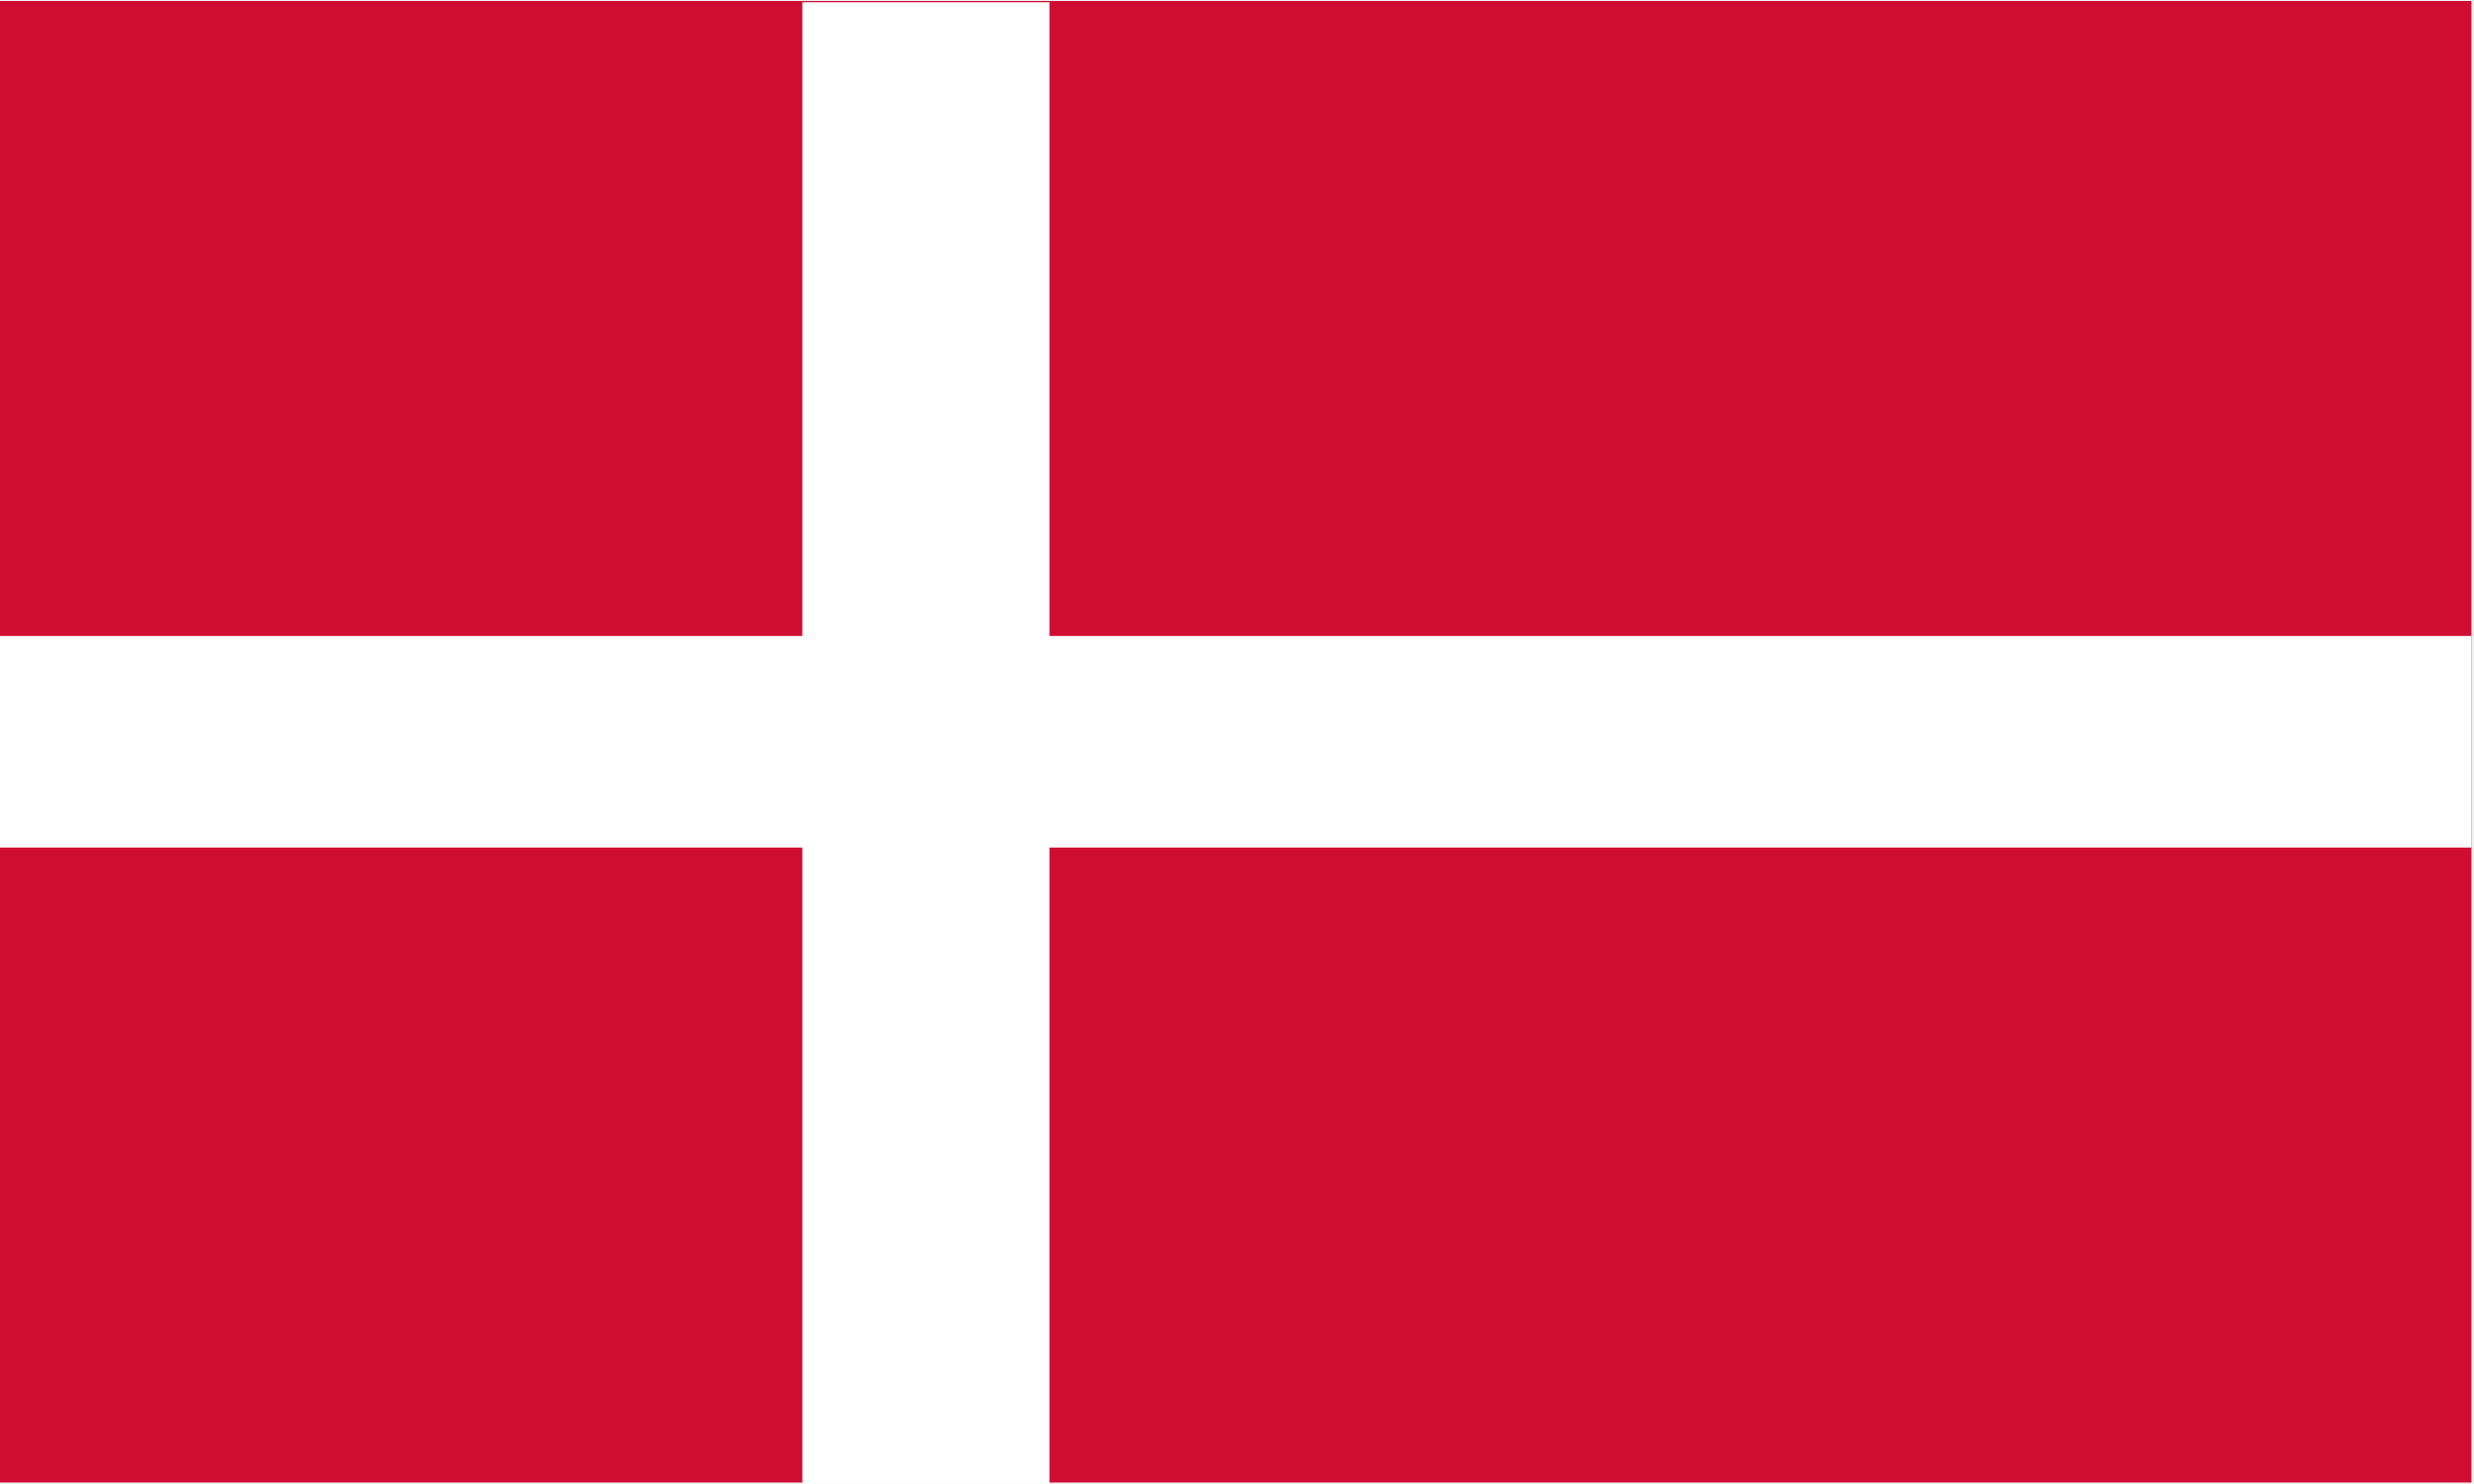
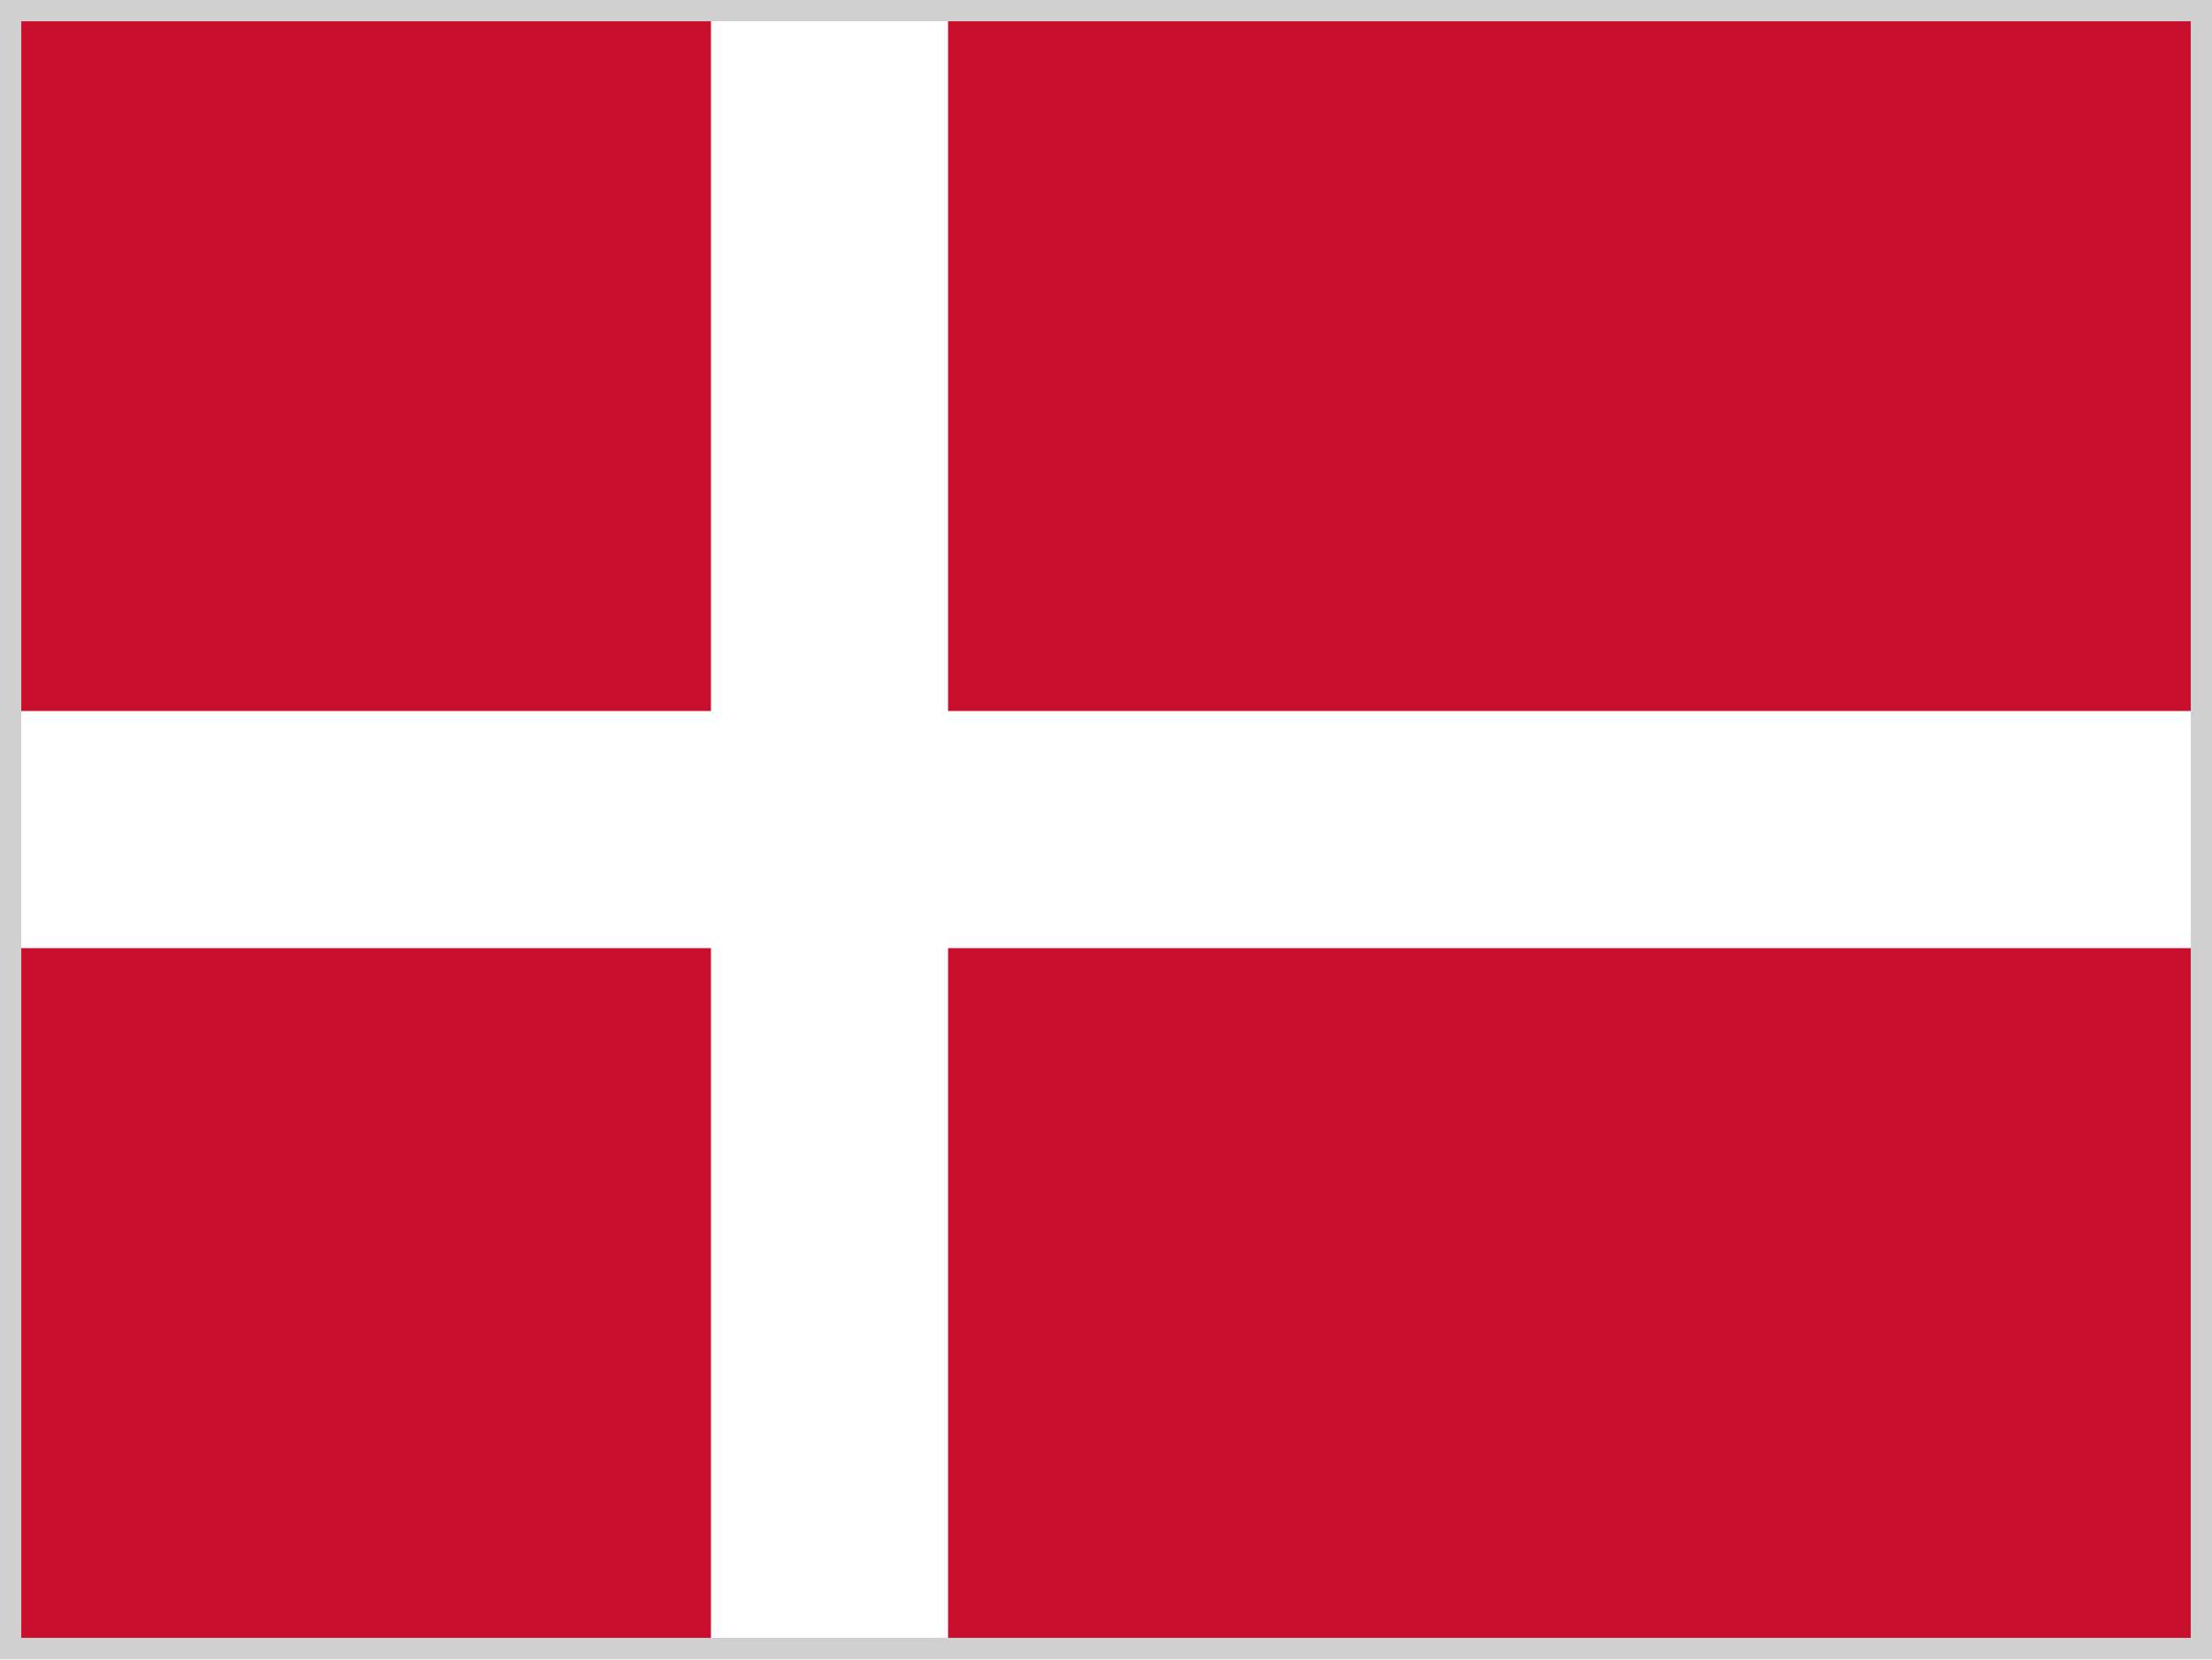
- <svg xmlns="http://www.w3.org/2000/svg" width="50px" height="30px" viewBox="0 0 50 30" version="1.1">
-   <g id="FranceConnect+" stroke="none" stroke-width="1" fill="none" fill-rule="evenodd">
-     <g id="flag/denmark" fill-rule="nonzero">
-       <rect id="Rectangle" fill="#D00C33" x="9.93766064e-15" y="0.02" width="49.948" height="29.95" />
-       <polygon id="Path" fill="#FFFFFF" points="21.21 0.045 21.21 29.995 16.215 29.995 16.215 0.045" />
-       <polygon id="Path" fill="#FFFFFF" points="49.948 12.856 49.948 17.134 1.06001713e-13 17.134 1.06001713e-13 12.856" />
-     </g>
+ <svg xmlns="http://www.w3.org/2000/svg" width="52" height="39" viewBox="0 0 52 39" fill="none">
+   <g clip-path="url(#clip0_608_13104)">
+     <path d="M0 0H52.008V39H0V0Z" fill="#C8102E" />
+     <path d="M16.713 0H22.287V39H16.713V0Z" fill="white" />
+     <path d="M0 16.713H52.008V22.287H0V16.713Z" fill="white" />
  </g>
+   <rect x="0.25" y="0.25" width="51.5" height="38.5" stroke="#D0D0D0" stroke-width="0.5" />
+   <defs>
+     <clipPath id="clip0_608_13104">
+       <rect width="52" height="39" fill="white" />
+     </clipPath>
+   </defs>
</svg>
